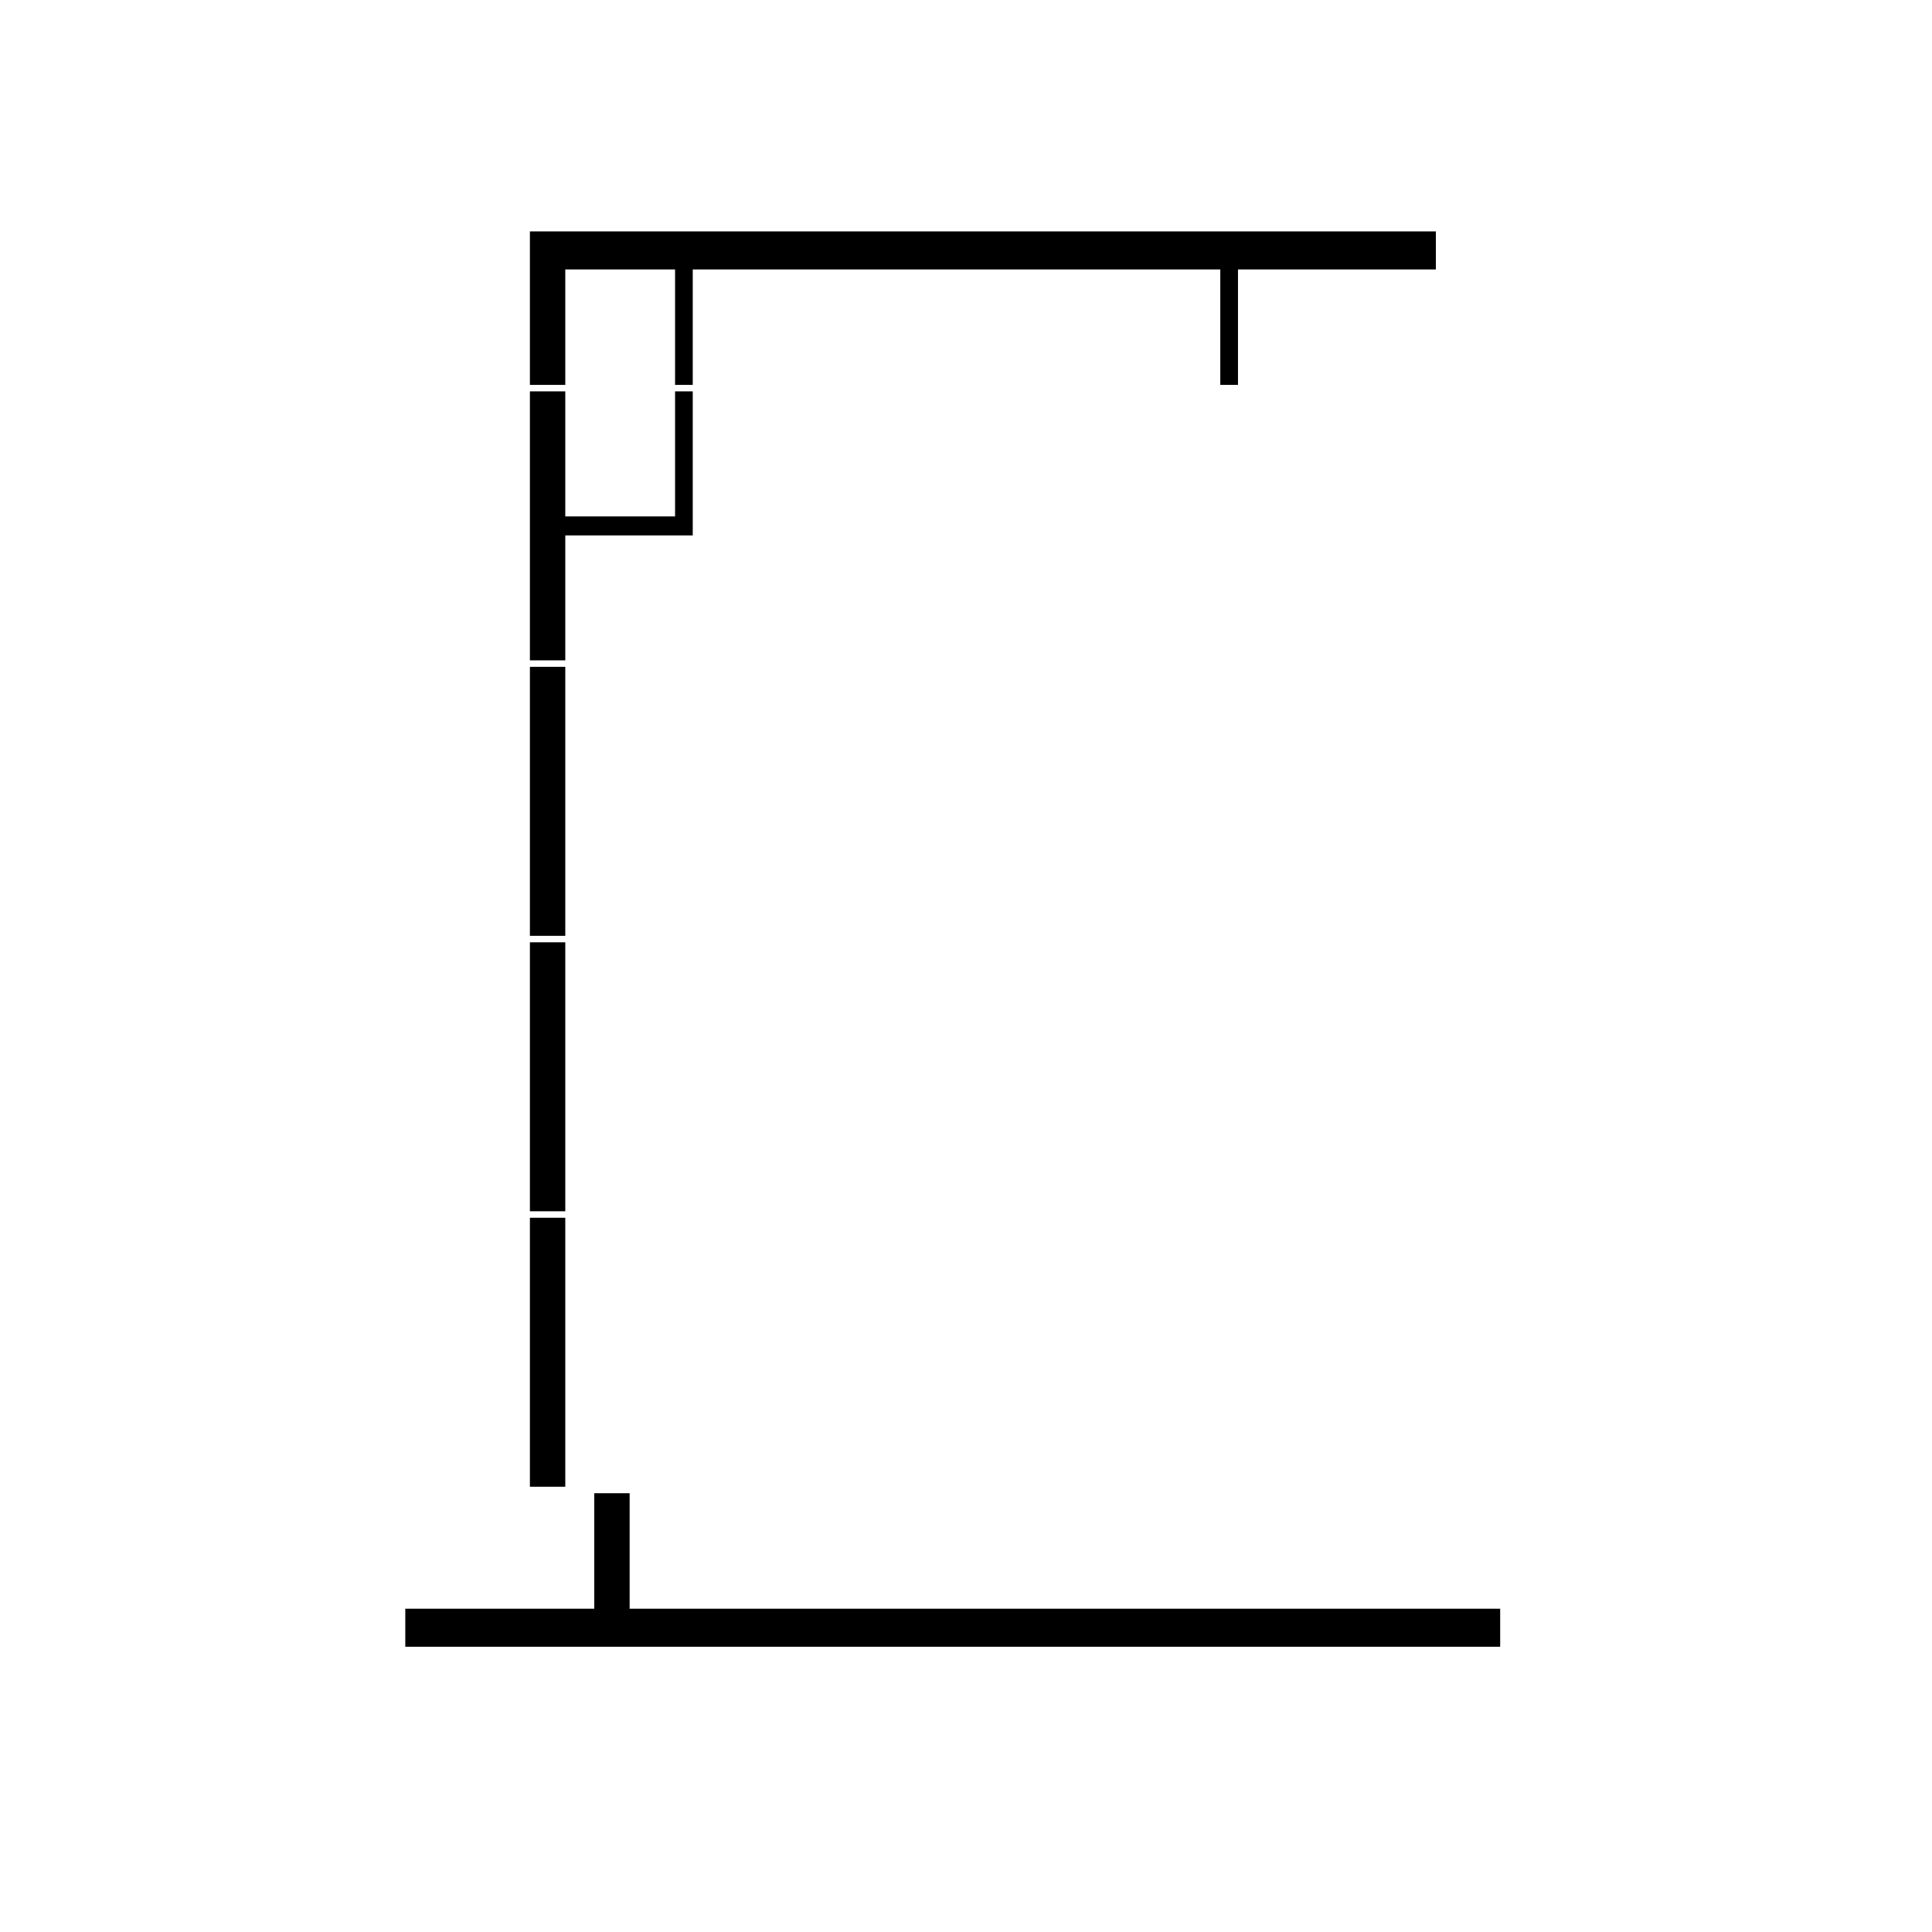
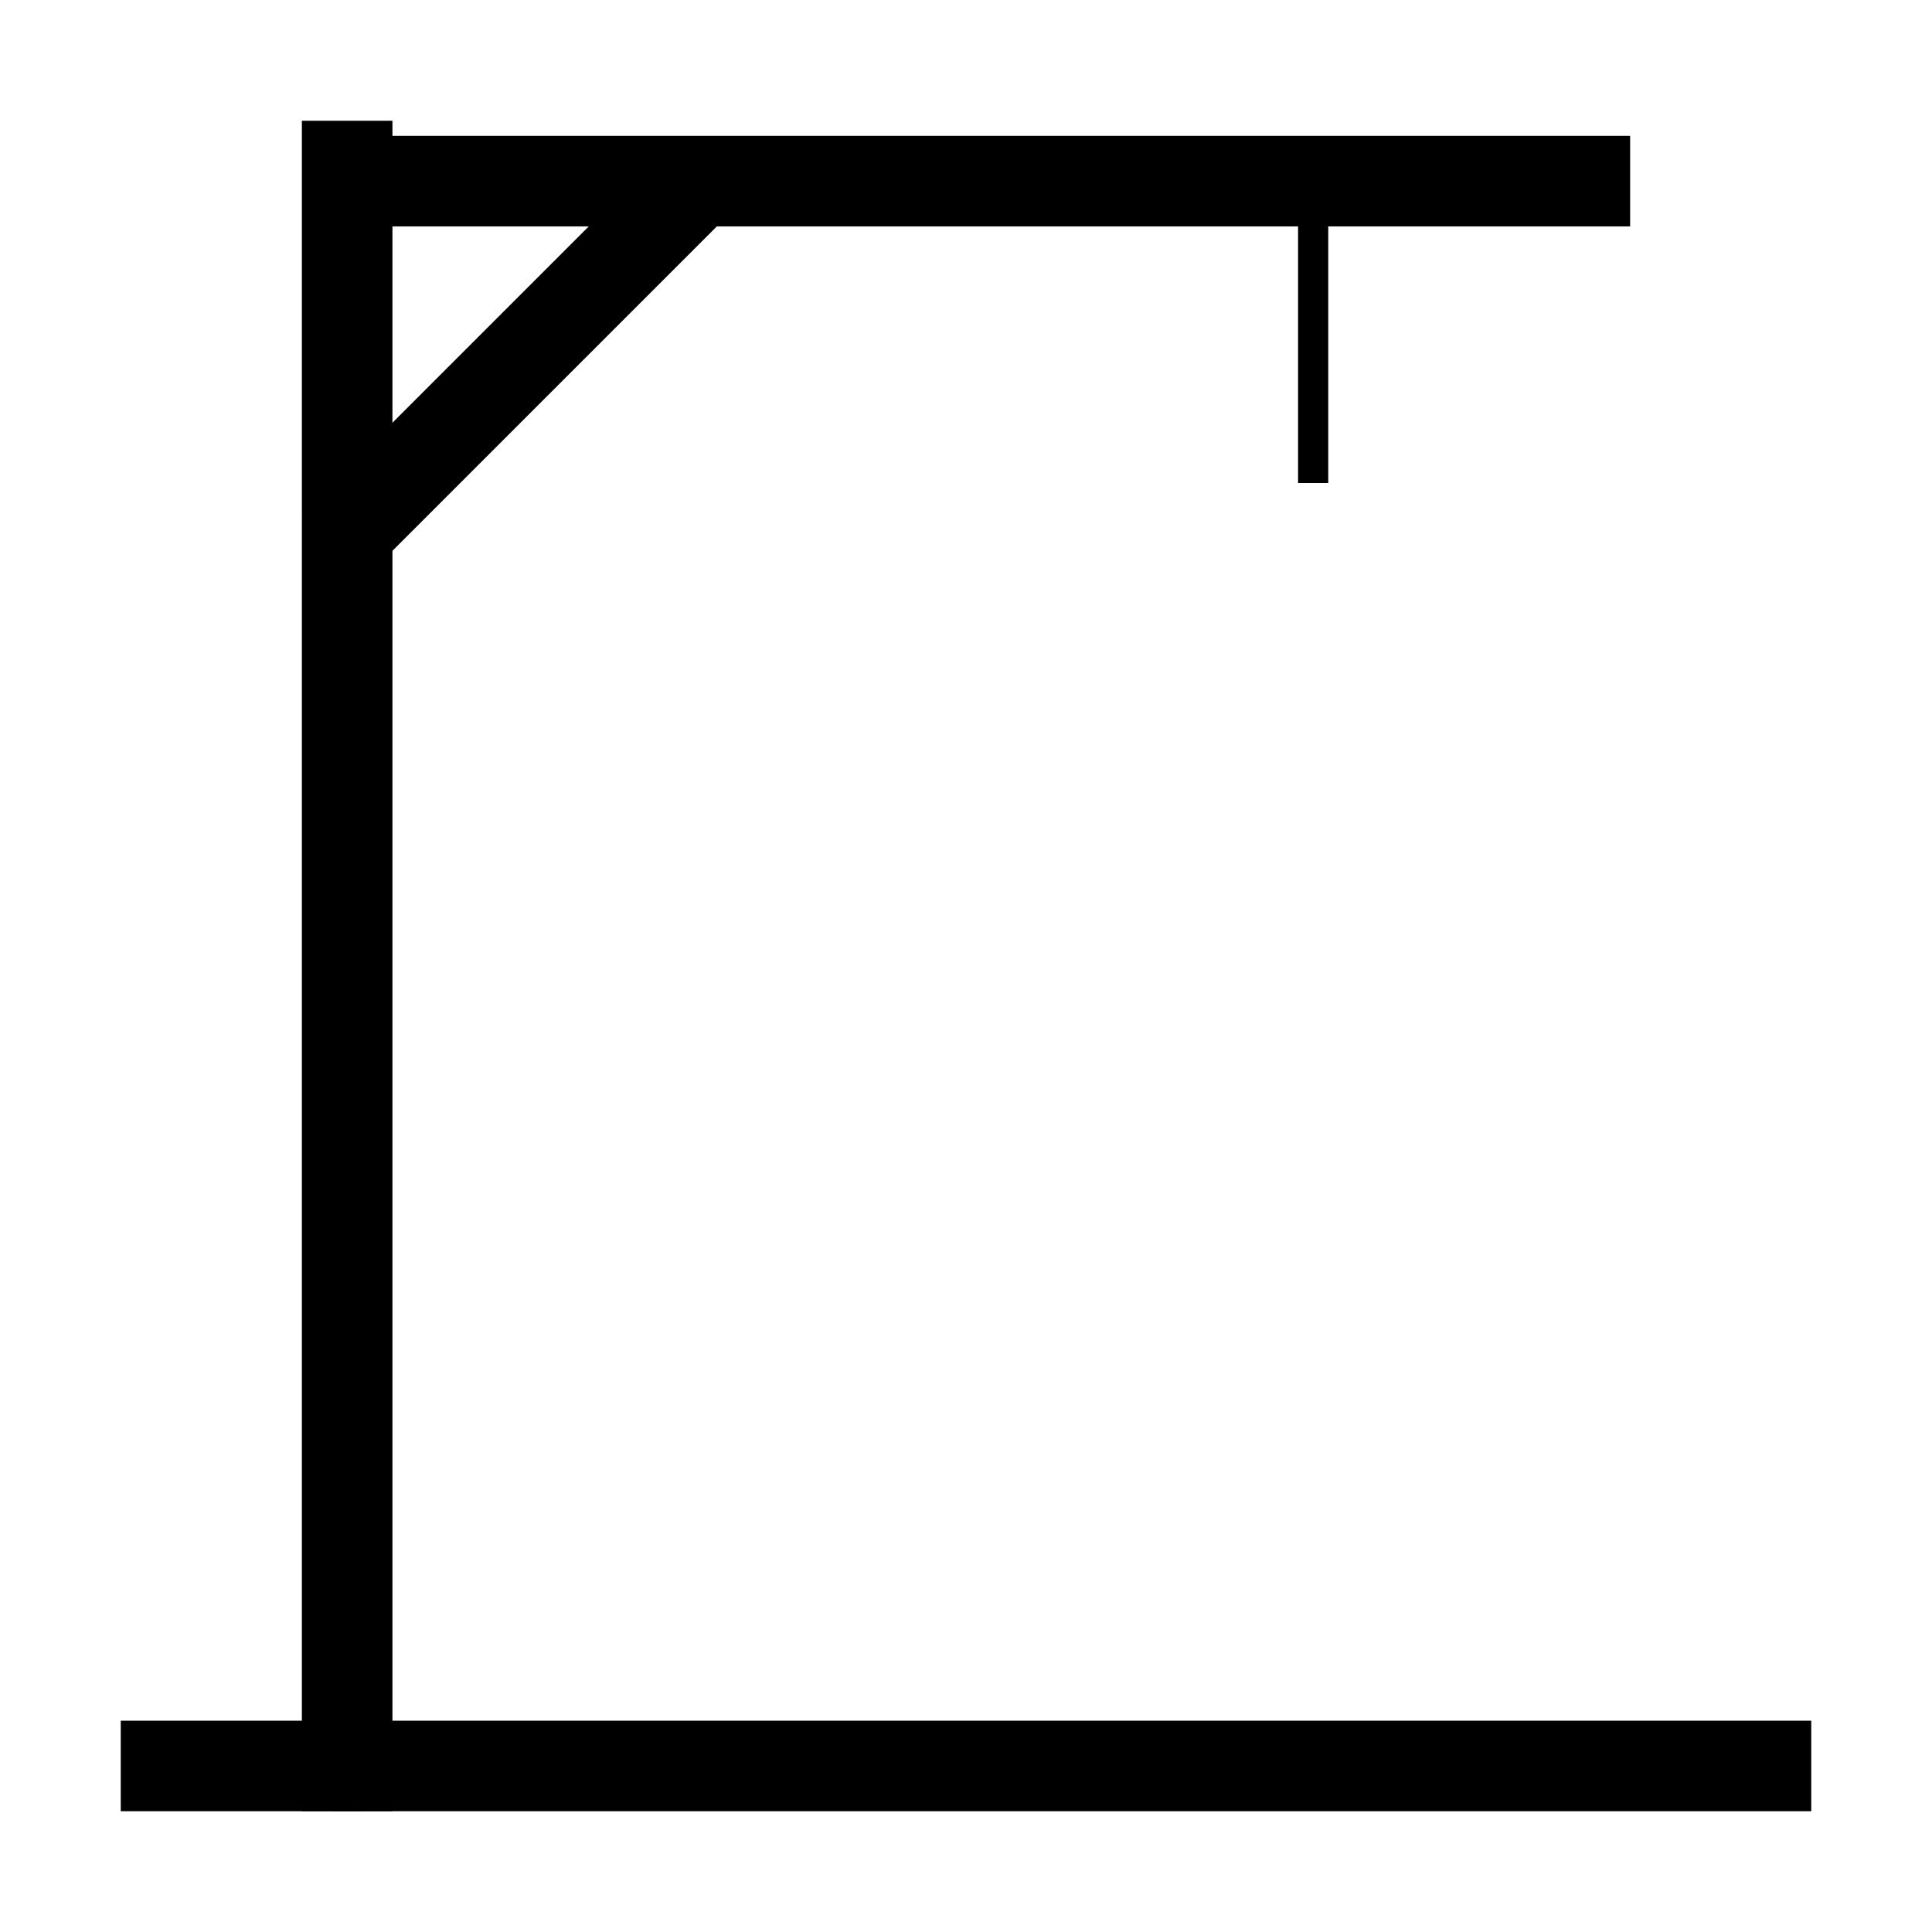
<svg xmlns="http://www.w3.org/2000/svg" width="512" height="512" viewBox="0 0 512 512">
  <defs>
-     <style>.a{clip-path:url(#b);}.b{font-size:60px;font-family:FiraCode-Retina, Fira Code Retina;}.c{fill:rgba(255,255,255,0);}</style>
-     <clipPath id="b">
+     <clipPath id="clip-hangman4">
      <rect width="512" height="512" />
    </clipPath>
  </defs>
-   <g id="a" class="a">
-     <rect class="c" width="512" height="512" />
-     <text class="b" transform="translate(108 32)">
-       <tspan x="0" y="55" xml:space="preserve"> ┏┯━━━┯━</tspan>
-       <tspan x="0" y="128" xml:space="preserve"> ┠┘    </tspan>
-       <tspan x="0" y="201" xml:space="preserve"> ┃      </tspan>
-       <tspan x="0" y="274" xml:space="preserve"> ┃      </tspan>
-       <tspan x="0" y="347" xml:space="preserve"> ┃</tspan>
-       <tspan x="0" y="420">━┻━━━━━━</tspan>
-     </text>
+   <g id="hangman4" clip-path="url(#clip-hangman4)">
+     <g id="base">
+       <line id="Line_1" data-name="Line 1" x2="448" transform="translate(32 468)" fill="none" stroke="#000" stroke-width="24" />
+       <line id="Line_11" data-name="Line 11" y1="48" transform="translate(92 432)" fill="none" stroke="#000" stroke-width="8" />
+     </g>
+     <g id="vertical">
+       <line id="Line_2" data-name="Line 2" y2="448" transform="translate(92 32)" fill="none" stroke="#000" stroke-width="24" />
+       <line id="Line_12" data-name="Line 12" x2="48" transform="translate(92 48)" fill="none" stroke="#000" stroke-width="8" />
+     </g>
+     <g id="horizontal">
+       <line id="Line_3" data-name="Line 3" x1="344" transform="translate(88 48)" fill="none" stroke="#000" stroke-width="24" />
+     </g>
+     <g id="support">
+       <line id="Line_4" data-name="Line 4" x1="96" y2="96" transform="translate(88.5 48.5)" fill="none" stroke="#000" stroke-width="24" />
+     </g>
+     <g id="rope">
+       <line id="Line_5" data-name="Line 5" y1="72" transform="translate(348 56)" fill="none" stroke="#000" stroke-width="8" />
+     </g>
  </g>
</svg>
